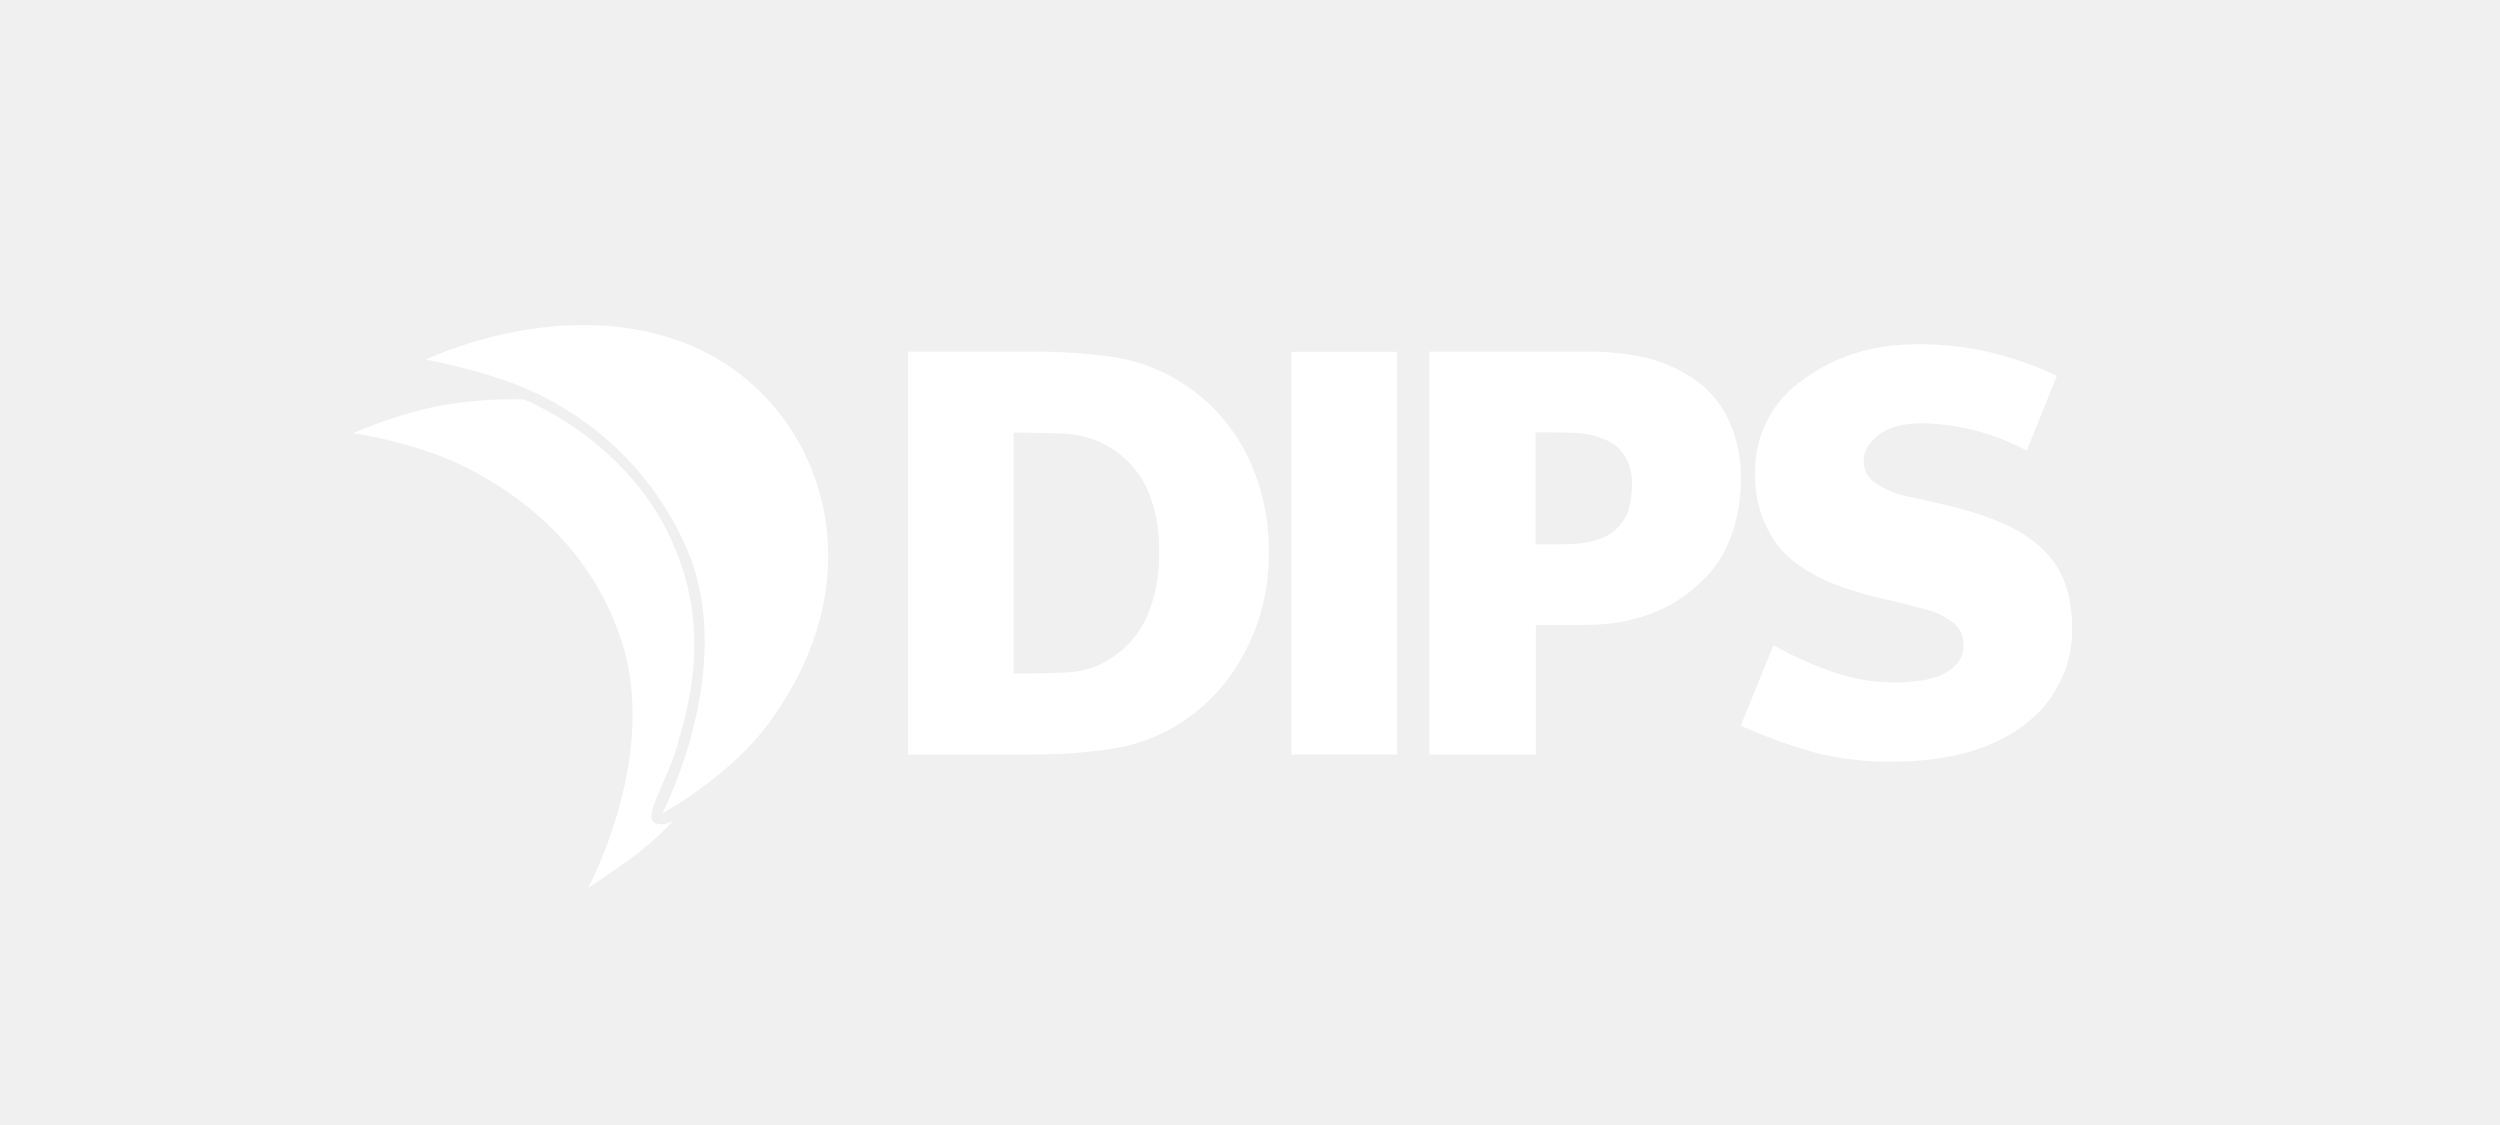
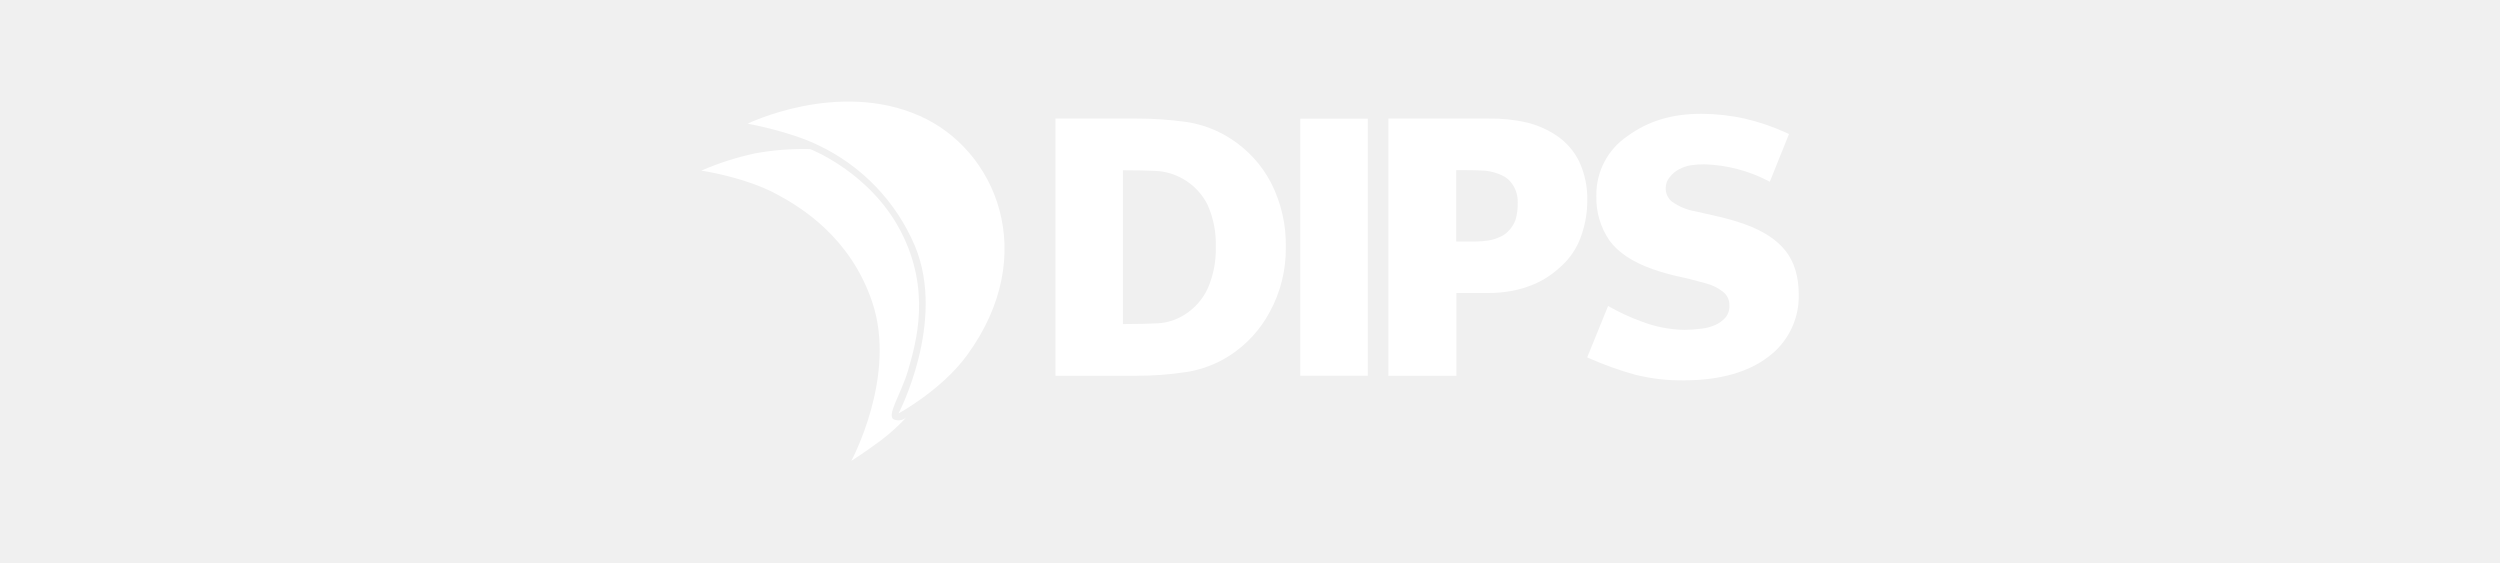
- <svg xmlns="http://www.w3.org/2000/svg" id="Partner" viewBox="0 0 400 180">
-   <defs>
-     <style>.cls-1{fill:#fff;}</style>
-   </defs>
-   <path class="cls-1" d="M68.13,57.54s22.54-11,43-2c19.2,8.38,30.43,34.76,12,60-6.38,8.77-17.18,14.61-17.18,14.61s12-22.92,4.12-41.92A49.08,49.08,0,0,0,85.85,62.95c-7.18-3.52-17.72-5.41-17.72-5.41" />
-   <path class="cls-1" d="M56.5,69.31A72.32,72.32,0,0,1,69.89,65,68.08,68.08,0,0,1,83.77,63.9s15.06,5.77,22.77,20.69c7.55,14.6,3.92,27.54,1.76,34.89-1.71,5.82-5.59,11.4-3.43,12.22a3,3,0,0,0,3.43-1,49.37,49.37,0,0,1-6.67,6.13c-3.79,2.84-7.53,5.23-7.53,5.23s11.5-21.19,5.27-39.76c-5.45-16.26-17.85-23.8-23.8-27-8.07-4.4-19.07-6-19.07-6" />
-   <polygon class="cls-1" points="223.54 120.71 223 120.71 207.16 120.71 206.62 120.71 206.62 120.17 206.62 56.83 206.62 56.29 207.16 56.29 223 56.29 223.54 56.29 223.54 56.83 223.54 120.17 223.54 120.71" />
-   <path class="cls-1" d="M165.66,120.72H145.28V56.26h20.2a87.74,87.74,0,0,1,12.59.86,28,28,0,0,1,11.15,4.21,29.08,29.08,0,0,1,10.06,11A34.21,34.21,0,0,1,203,88.56,32.87,32.87,0,0,1,199,104.67a29.63,29.63,0,0,1-10,10.94,28.11,28.11,0,0,1-11,4.18,80.29,80.29,0,0,1-12.45.92m-3.37-51.54v38.59c3.44,0,6.39-.07,8.77-.19a13.91,13.91,0,0,0,6.74-2.2,15.34,15.34,0,0,0,5.76-6.58,24.35,24.35,0,0,0,2-10.37A24,24,0,0,0,183.45,78a15.21,15.21,0,0,0-6.4-6.72,14.93,14.93,0,0,0-6.55-1.89c-2.31-.11-5.08-.17-8.22-.17" />
-   <path class="cls-1" d="M245.7,120.72h-17V56.26h25.14a40,40,0,0,1,9.6,1,23.48,23.48,0,0,1,7.38,3.25,16.58,16.58,0,0,1,5.72,6.57,21.91,21.91,0,0,1,2,9.71,25.92,25.92,0,0,1-1.43,8.61A18.36,18.36,0,0,1,273,92.3a28.07,28.07,0,0,1-3.62,3.12,21.81,21.81,0,0,1-4.39,2.44,27.53,27.53,0,0,1-5.19,1.56,32,32,0,0,1-6.26.56h-7.8v20.73Zm0-33.64h.57c1.51,0,2.94,0,4.25,0a23.54,23.54,0,0,0,3.41-.29A11.24,11.24,0,0,0,256.5,86a6.55,6.55,0,0,0,2-1.27,7.89,7.89,0,0,0,2.06-3.07,14.37,14.37,0,0,0,.55-4.42,7.7,7.7,0,0,0-1.19-4.32,6.23,6.23,0,0,0-2.82-2.46A12.82,12.82,0,0,0,253,69.33c-1.37-.1-3.24-.15-5.56-.15H245.7Z" />
-   <path class="cls-1" d="M302.92,121.87a48.38,48.38,0,0,1-12.38-1.42A83.83,83.83,0,0,1,279,116.32l-.48-.21.2-.49,4.81-11.83.23-.57.53.3a52.41,52.41,0,0,0,7.73,3.55,31.11,31.11,0,0,0,11,2.14,36,36,0,0,0,4.07-.29,12,12,0,0,0,3.44-.89,7.43,7.43,0,0,0,2.63-1.89,4.42,4.42,0,0,0,1-3.07,4.17,4.17,0,0,0-1.67-3.45,11.47,11.47,0,0,0-4.27-2.07l-1.66-.45c-1.49-.41-2.9-.79-4.68-1.16A56.05,56.05,0,0,1,294.93,94c-5-1.76-8.63-4.17-10.82-7.17a18.78,18.78,0,0,1-3.29-11.3,17.64,17.64,0,0,1,7.75-14.84c5.24-3.83,11.14-5.62,18.59-5.62A51.21,51.21,0,0,1,318,56.27a55.13,55.13,0,0,1,10.62,3.65l.48.21-.2.49-4.39,10.91-.23.57-.54-.29A37,37,0,0,0,308,67.73a22.59,22.59,0,0,0-3.42.22,9.59,9.59,0,0,0-3,1,6.92,6.92,0,0,0-2.38,2,4.08,4.08,0,0,0-1,2.66,4.19,4.19,0,0,0,1.53,3.44,14.08,14.08,0,0,0,5.9,2.46l6.15,1.4a59,59,0,0,1,6.38,1.89c4.48,1.62,7.86,3.83,10.05,6.58s3.33,6.46,3.33,11A18.87,18.87,0,0,1,323.86,116c-5,3.83-12.2,5.86-20.94,5.86" />
+ <svg xmlns="http://www.w3.org/2000/svg" version="1.1" id="Partner" x="0px" y="0px" width="800px" height="180px" viewBox="-224.394 -32.5 800 180" enable-background="new -224.394 -32.5 800 180" xml:space="preserve">
+   <g>
+     <path fill="#FFFFFF" d="M14.85,7.074c0,0,28.781-14.046,54.907-2.553c24.518,10.699,38.857,44.386,15.323,76.615   c-8.146,11.197-21.938,18.654-21.938,18.654s15.323-29.268,5.261-53.527c-5.991-14.197-17-25.688-30.927-32.281   C28.308,9.487,14.85,7.074,14.85,7.074" />
+     <path fill="#FFFFFF" d="M-0.001,22.104c5.507-2.387,11.233-4.229,17.099-5.504c5.845-1.072,11.783-1.543,17.724-1.404   c0,0,19.23,7.367,29.076,26.42c9.64,18.643,5.005,35.166,2.247,44.551c-2.185,7.434-7.139,14.559-4.38,15.604   c1.582,0.586,3.359,0.066,4.38-1.275c-2.594,2.863-5.444,5.484-8.518,7.826c-4.839,3.627-9.614,6.68-9.614,6.68   s14.685-27.059,6.729-50.771C47.782,43.467,31.948,33.838,24.35,29.752c-10.306-5.619-24.352-7.66-24.352-7.66" />
+     <polygon fill="#FFFFFF" points="213.299,87.736 212.608,87.736 192.382,87.736 191.691,87.736 191.691,87.047 191.691,6.168    191.691,5.479 192.382,5.479 212.608,5.479 213.299,5.479 213.299,6.168 213.299,87.047  " />
+     <path fill="#FFFFFF" d="M139.388,87.75h-26.024V5.439h25.794c5.378-0.021,10.751,0.347,16.077,1.099   c5.077,0.749,9.933,2.583,14.238,5.376c5.43,3.487,9.856,8.327,12.846,14.046c3.268,6.411,4.899,13.53,4.75,20.726   c0.085,7.181-1.673,14.264-5.106,20.57c-3.005,5.664-7.399,10.469-12.771,13.969c-4.253,2.752-9.04,4.57-14.046,5.338   c-5.26,0.805-10.576,1.197-15.897,1.176 M134.945,21.926V71.2c4.392,0,8.159-0.089,11.198-0.241   c3.063-0.178,6.028-1.146,8.606-2.811c3.214-2.027,5.771-4.946,7.355-8.401c1.81-4.174,2.681-8.694,2.554-13.241   c0.151-4.57-0.721-9.117-2.554-13.307c-1.765-3.643-4.621-6.643-8.172-8.581c-2.564-1.438-5.428-2.265-8.364-2.414   c-2.95-0.142-6.487-0.217-10.496-0.217" />
+     <path fill="#FFFFFF" d="M241.595,87.75h-21.709V5.439h32.104c4.122-0.07,8.238,0.357,12.258,1.277   c3.356,0.83,6.546,2.233,9.425,4.149c3.139,2.095,5.659,4.991,7.304,8.39c1.787,3.883,2.661,8.125,2.555,12.398   c0.018,3.742-0.601,7.459-1.827,10.994c-1.076,3.289-2.868,6.298-5.248,8.812c-1.425,1.457-2.971,2.79-4.621,3.983   c-1.742,1.251-3.623,2.297-5.605,3.115c-2.139,0.881-4.358,1.549-6.628,1.992c-2.634,0.5-5.313,0.739-7.993,0.715h-9.96v26.471   L241.595,87.75z M241.595,44.795h0.728c1.928,0,3.754,0,5.427,0c1.46-0.018,2.914-0.142,4.354-0.369   c1.131-0.205,2.23-0.543,3.281-1.01c0.942-0.381,1.809-0.931,2.555-1.622c1.175-1.079,2.076-2.423,2.63-3.92   c0.525-1.833,0.763-3.737,0.703-5.644c0.051-1.949-0.479-3.868-1.521-5.516c-0.852-1.392-2.106-2.488-3.602-3.142   c-1.653-0.771-3.423-1.257-5.235-1.442c-1.75-0.129-4.138-0.191-7.1-0.191h-2.222L241.595,44.795L241.595,44.795z" />
+     <path fill="#FFFFFF" d="M314.66,89.219c-5.325,0.08-10.639-0.529-15.809-1.813c-5.034-1.396-9.959-3.158-14.735-5.273l-0.612-0.27   l0.256-0.625l6.142-15.105l0.294-0.728l0.677,0.383c3.162,1.776,6.464,3.292,9.87,4.532c4.479,1.754,9.238,2.68,14.047,2.732   c1.737-0.025,3.474-0.148,5.197-0.369c1.512-0.16,2.993-0.543,4.394-1.139c1.282-0.547,2.43-1.371,3.357-2.412   c0.904-1.1,1.36-2.5,1.276-3.92c0.047-1.729-0.749-3.369-2.132-4.404c-1.614-1.252-3.472-2.152-5.453-2.646l-2.12-0.573   c-1.902-0.523-3.702-1.01-5.977-1.482c-3.008-0.633-5.973-1.461-8.875-2.477c-6.384-2.248-11.02-5.324-13.815-9.156   c-2.909-4.234-4.382-9.293-4.2-14.43c-0.101-7.578,3.618-14.699,9.896-18.949c6.69-4.89,14.226-7.176,23.737-7.176   c4.655,0.018,9.295,0.53,13.842,1.532c4.669,1.088,9.212,2.649,13.563,4.661l0.612,0.268l-0.255,0.625l-5.605,13.932l-0.295,0.728   l-0.689-0.37c-6.229-3.205-13.095-4.984-20.099-5.209c-1.46-0.017-2.92,0.077-4.366,0.281c-1.34,0.21-2.634,0.643-3.831,1.275   c-1.193,0.609-2.232,1.483-3.039,2.555c-0.818,0.941-1.271,2.146-1.276,3.396c-0.08,1.69,0.645,3.32,1.953,4.393   c2.236,1.611,4.814,2.686,7.533,3.141l7.854,1.788c2.759,0.649,5.479,1.457,8.146,2.413c5.722,2.068,10.037,4.891,12.834,8.402   c2.797,3.513,4.252,8.248,4.252,14.047c0.176,7.85-3.482,15.291-9.808,19.945c-6.384,4.891-15.578,7.482-26.738,7.482" />
+   </g>
</svg>
